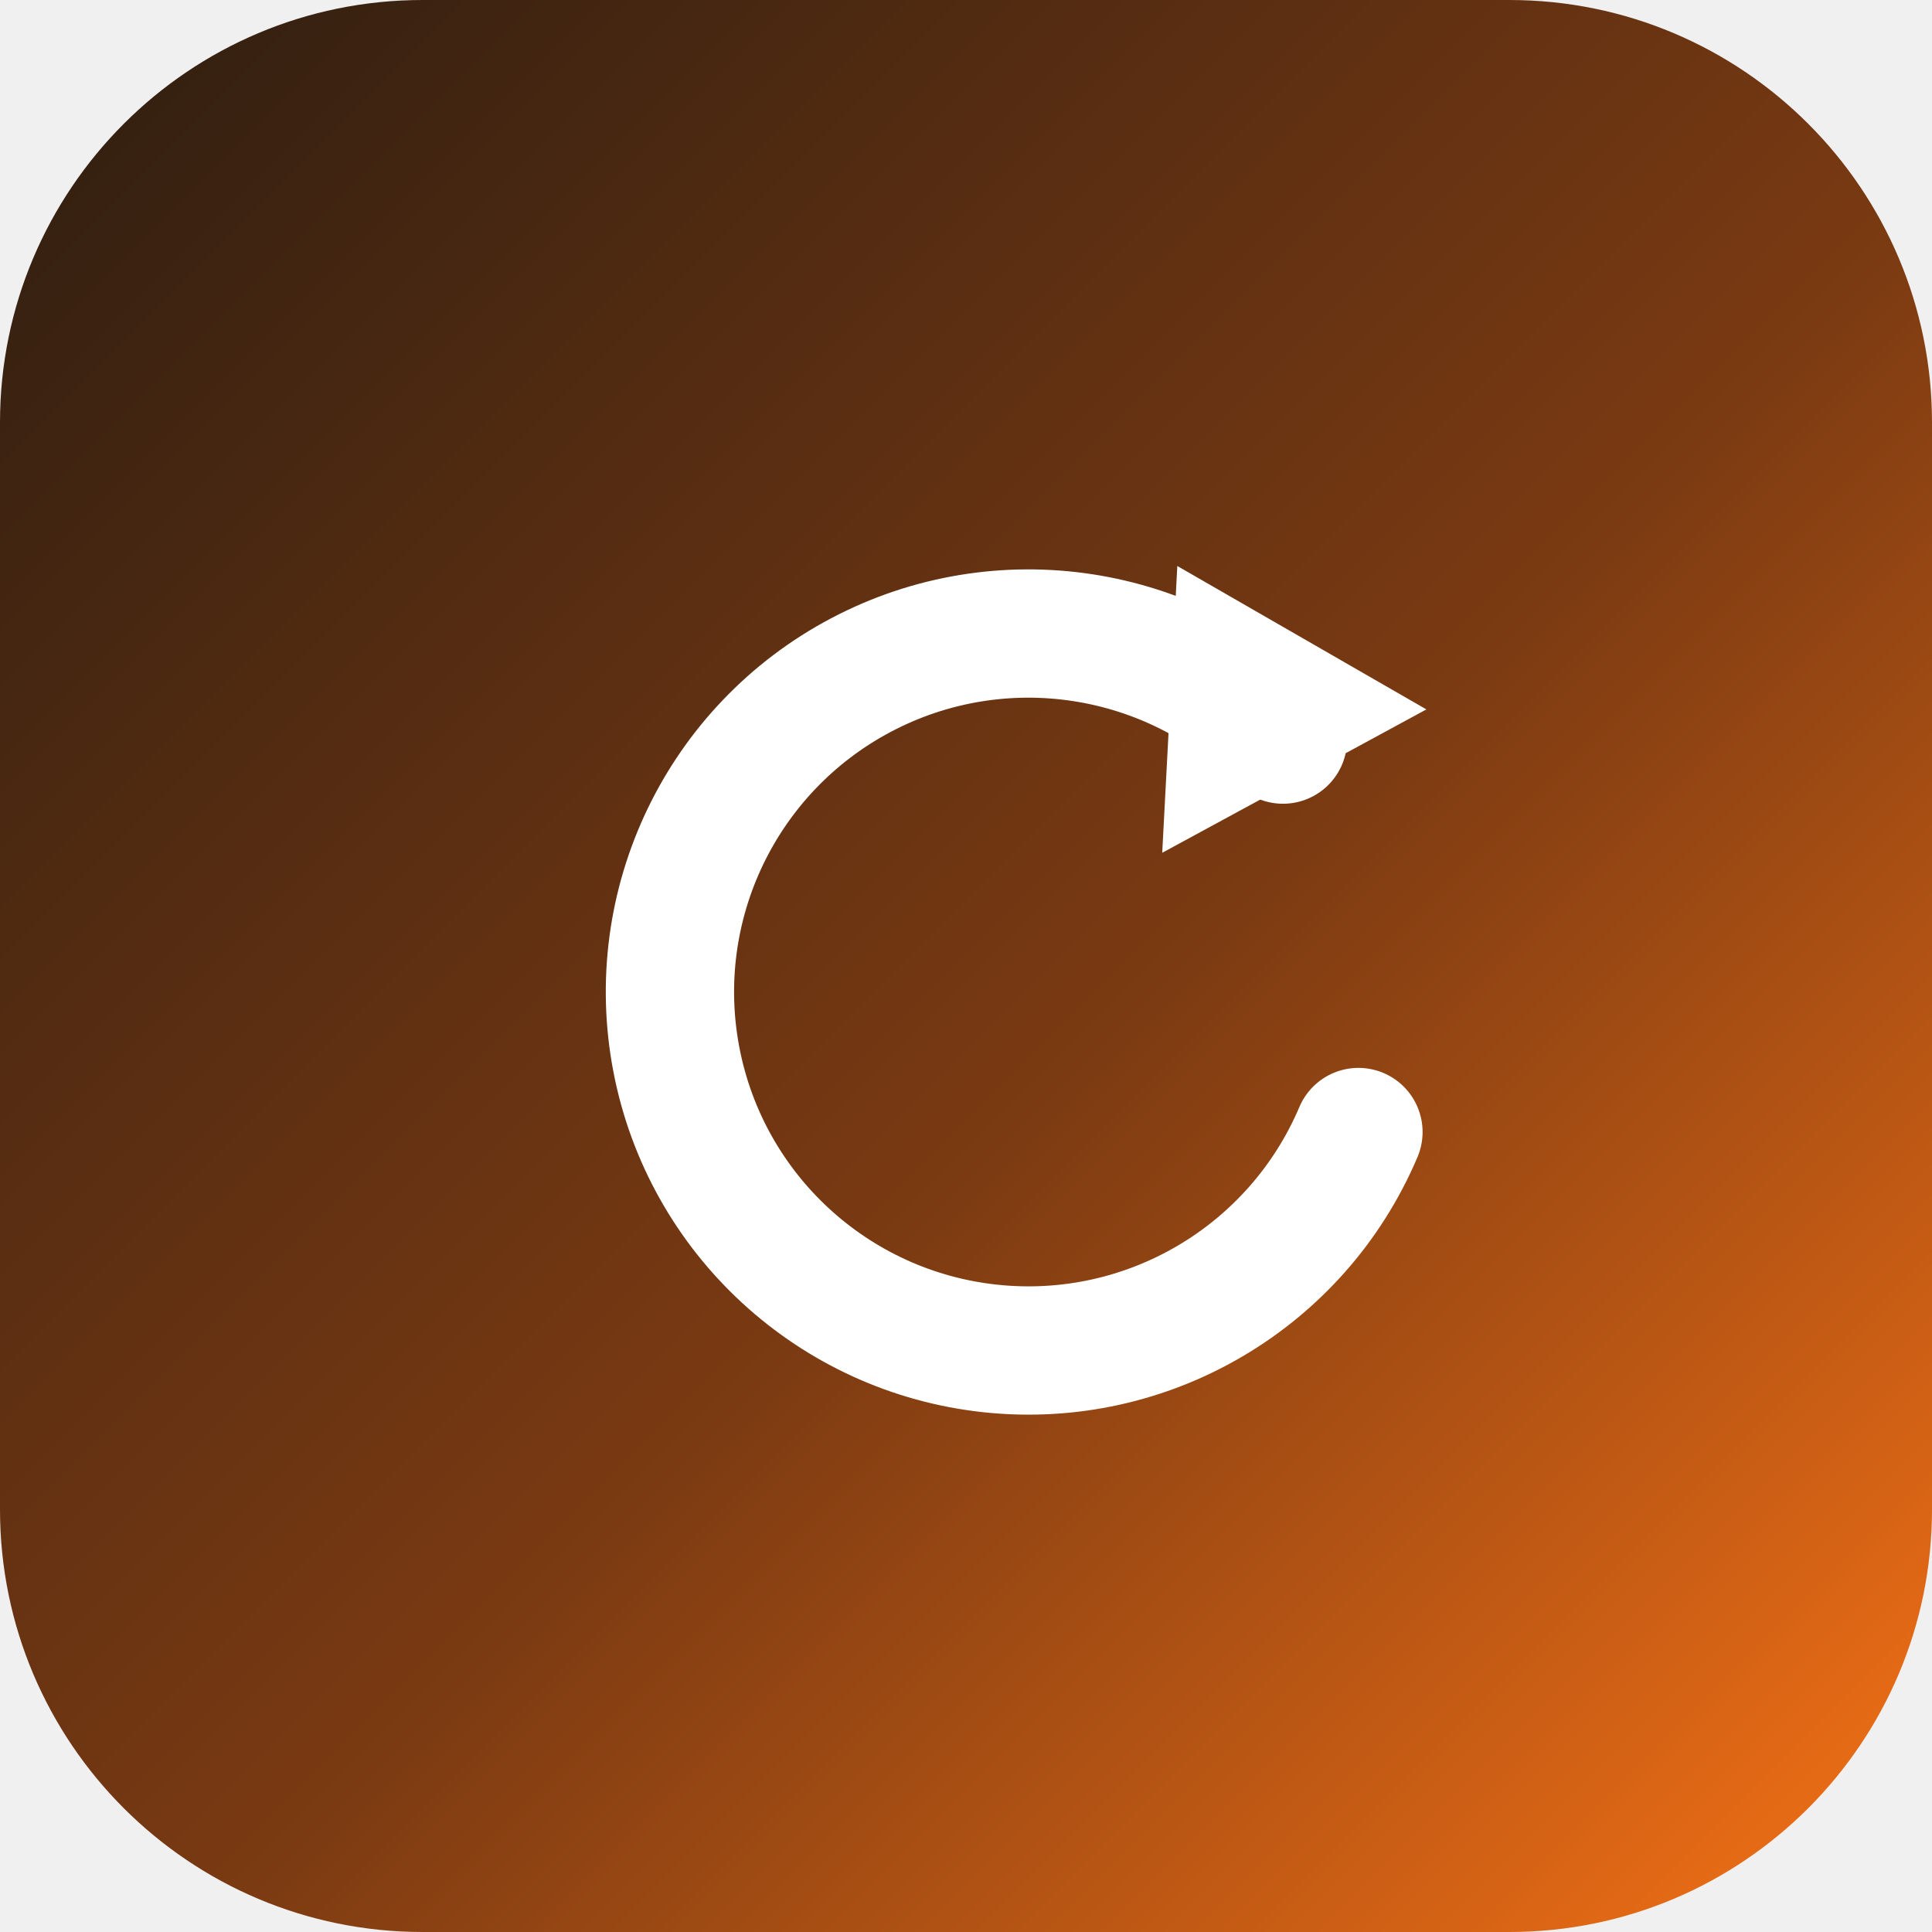
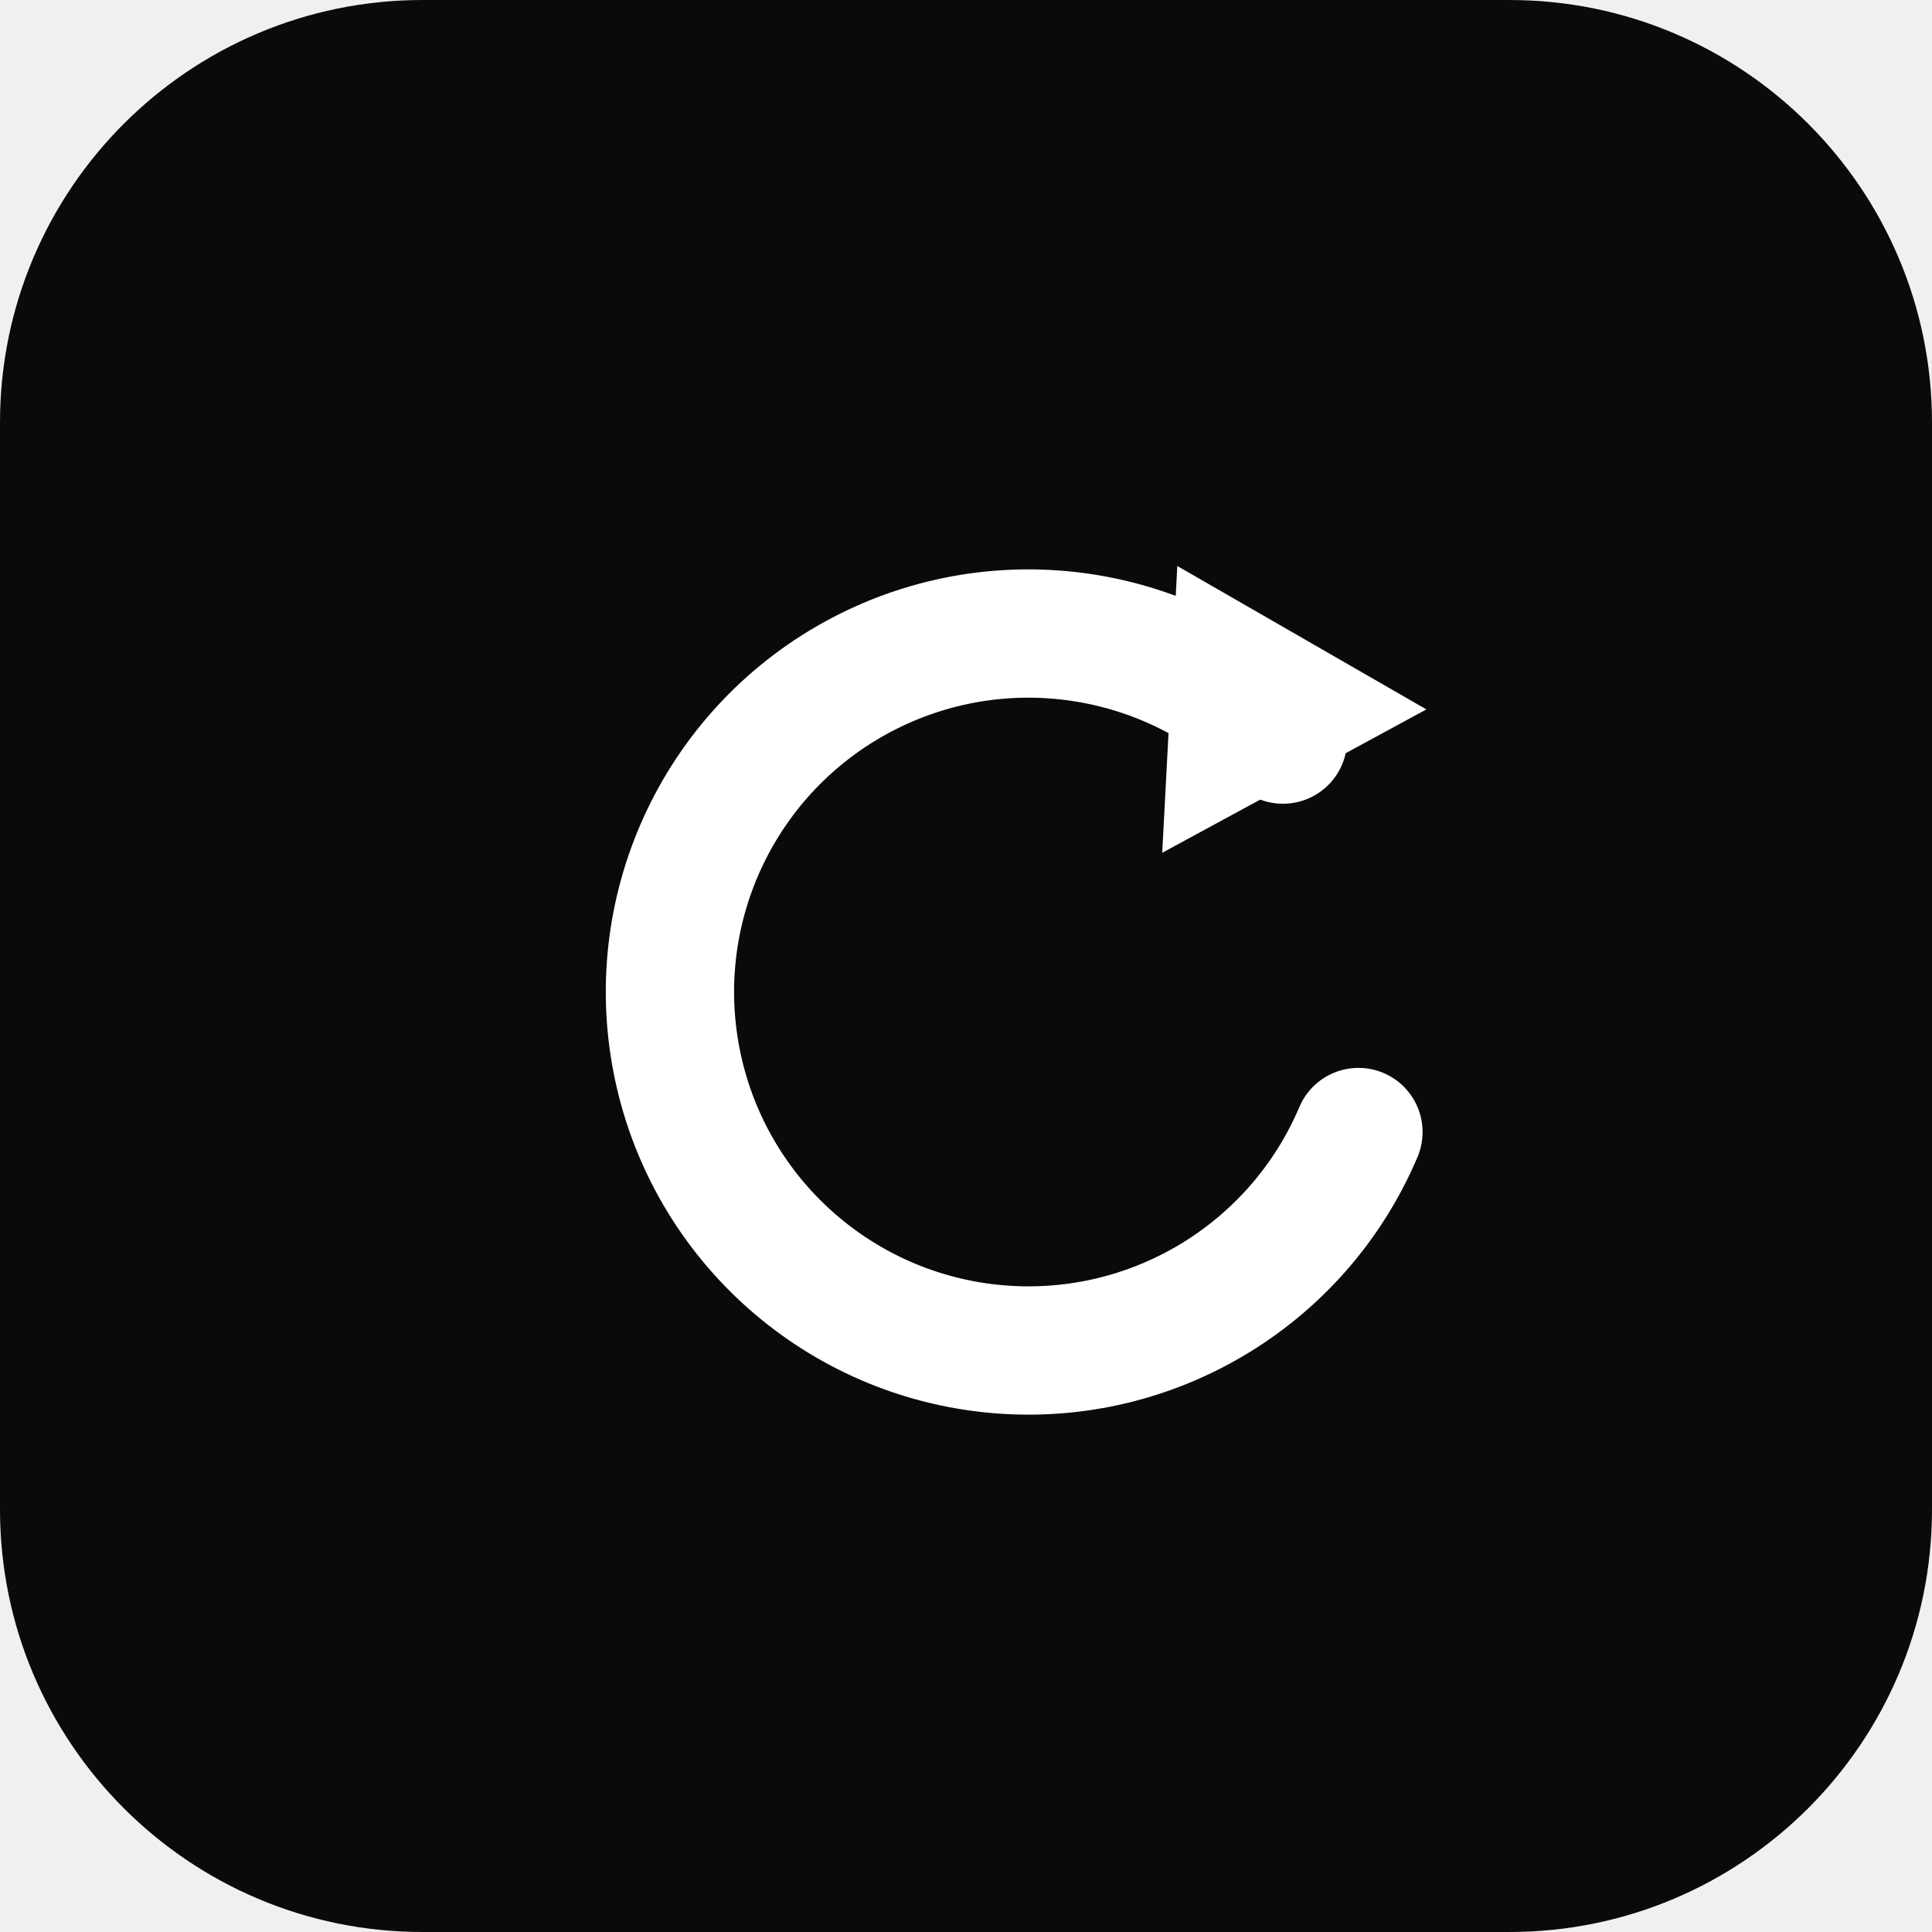
<svg xmlns="http://www.w3.org/2000/svg" width="512" height="512" viewBox="0 0 512 512">
-   <defs>
-     <linearGradient id="bg" x1="0" y1="0" x2="1" y2="1">
-       <stop offset="0" stop-color="#2C1D11" />
-       <stop offset="0.55" stop-color="#7A3A12" />
-       <stop offset="1" stop-color="#F97316" />
-     </linearGradient>
-   </defs>
-   <rect width="512" height="512" rx="112" fill="url(#bg)" />
-   <g fill="none" stroke="#ffffff" stroke-width="34" stroke-linecap="round">
+   <rect width="512" height="512" rx="112" fill="#0A0A0A" />
+   <g fill="none" stroke="#FFFFFF" stroke-width="34" stroke-linecap="round">
    <path d="M340 196 A95 95 0 1 0 360 300" />
  </g>
-   <path d="M312 150 L378 188 L308 226 Z" fill="#ffffff" />
+   <path d="M312 150 L378 188 L308 226 Z" fill="#FFFFFF" />
</svg>
